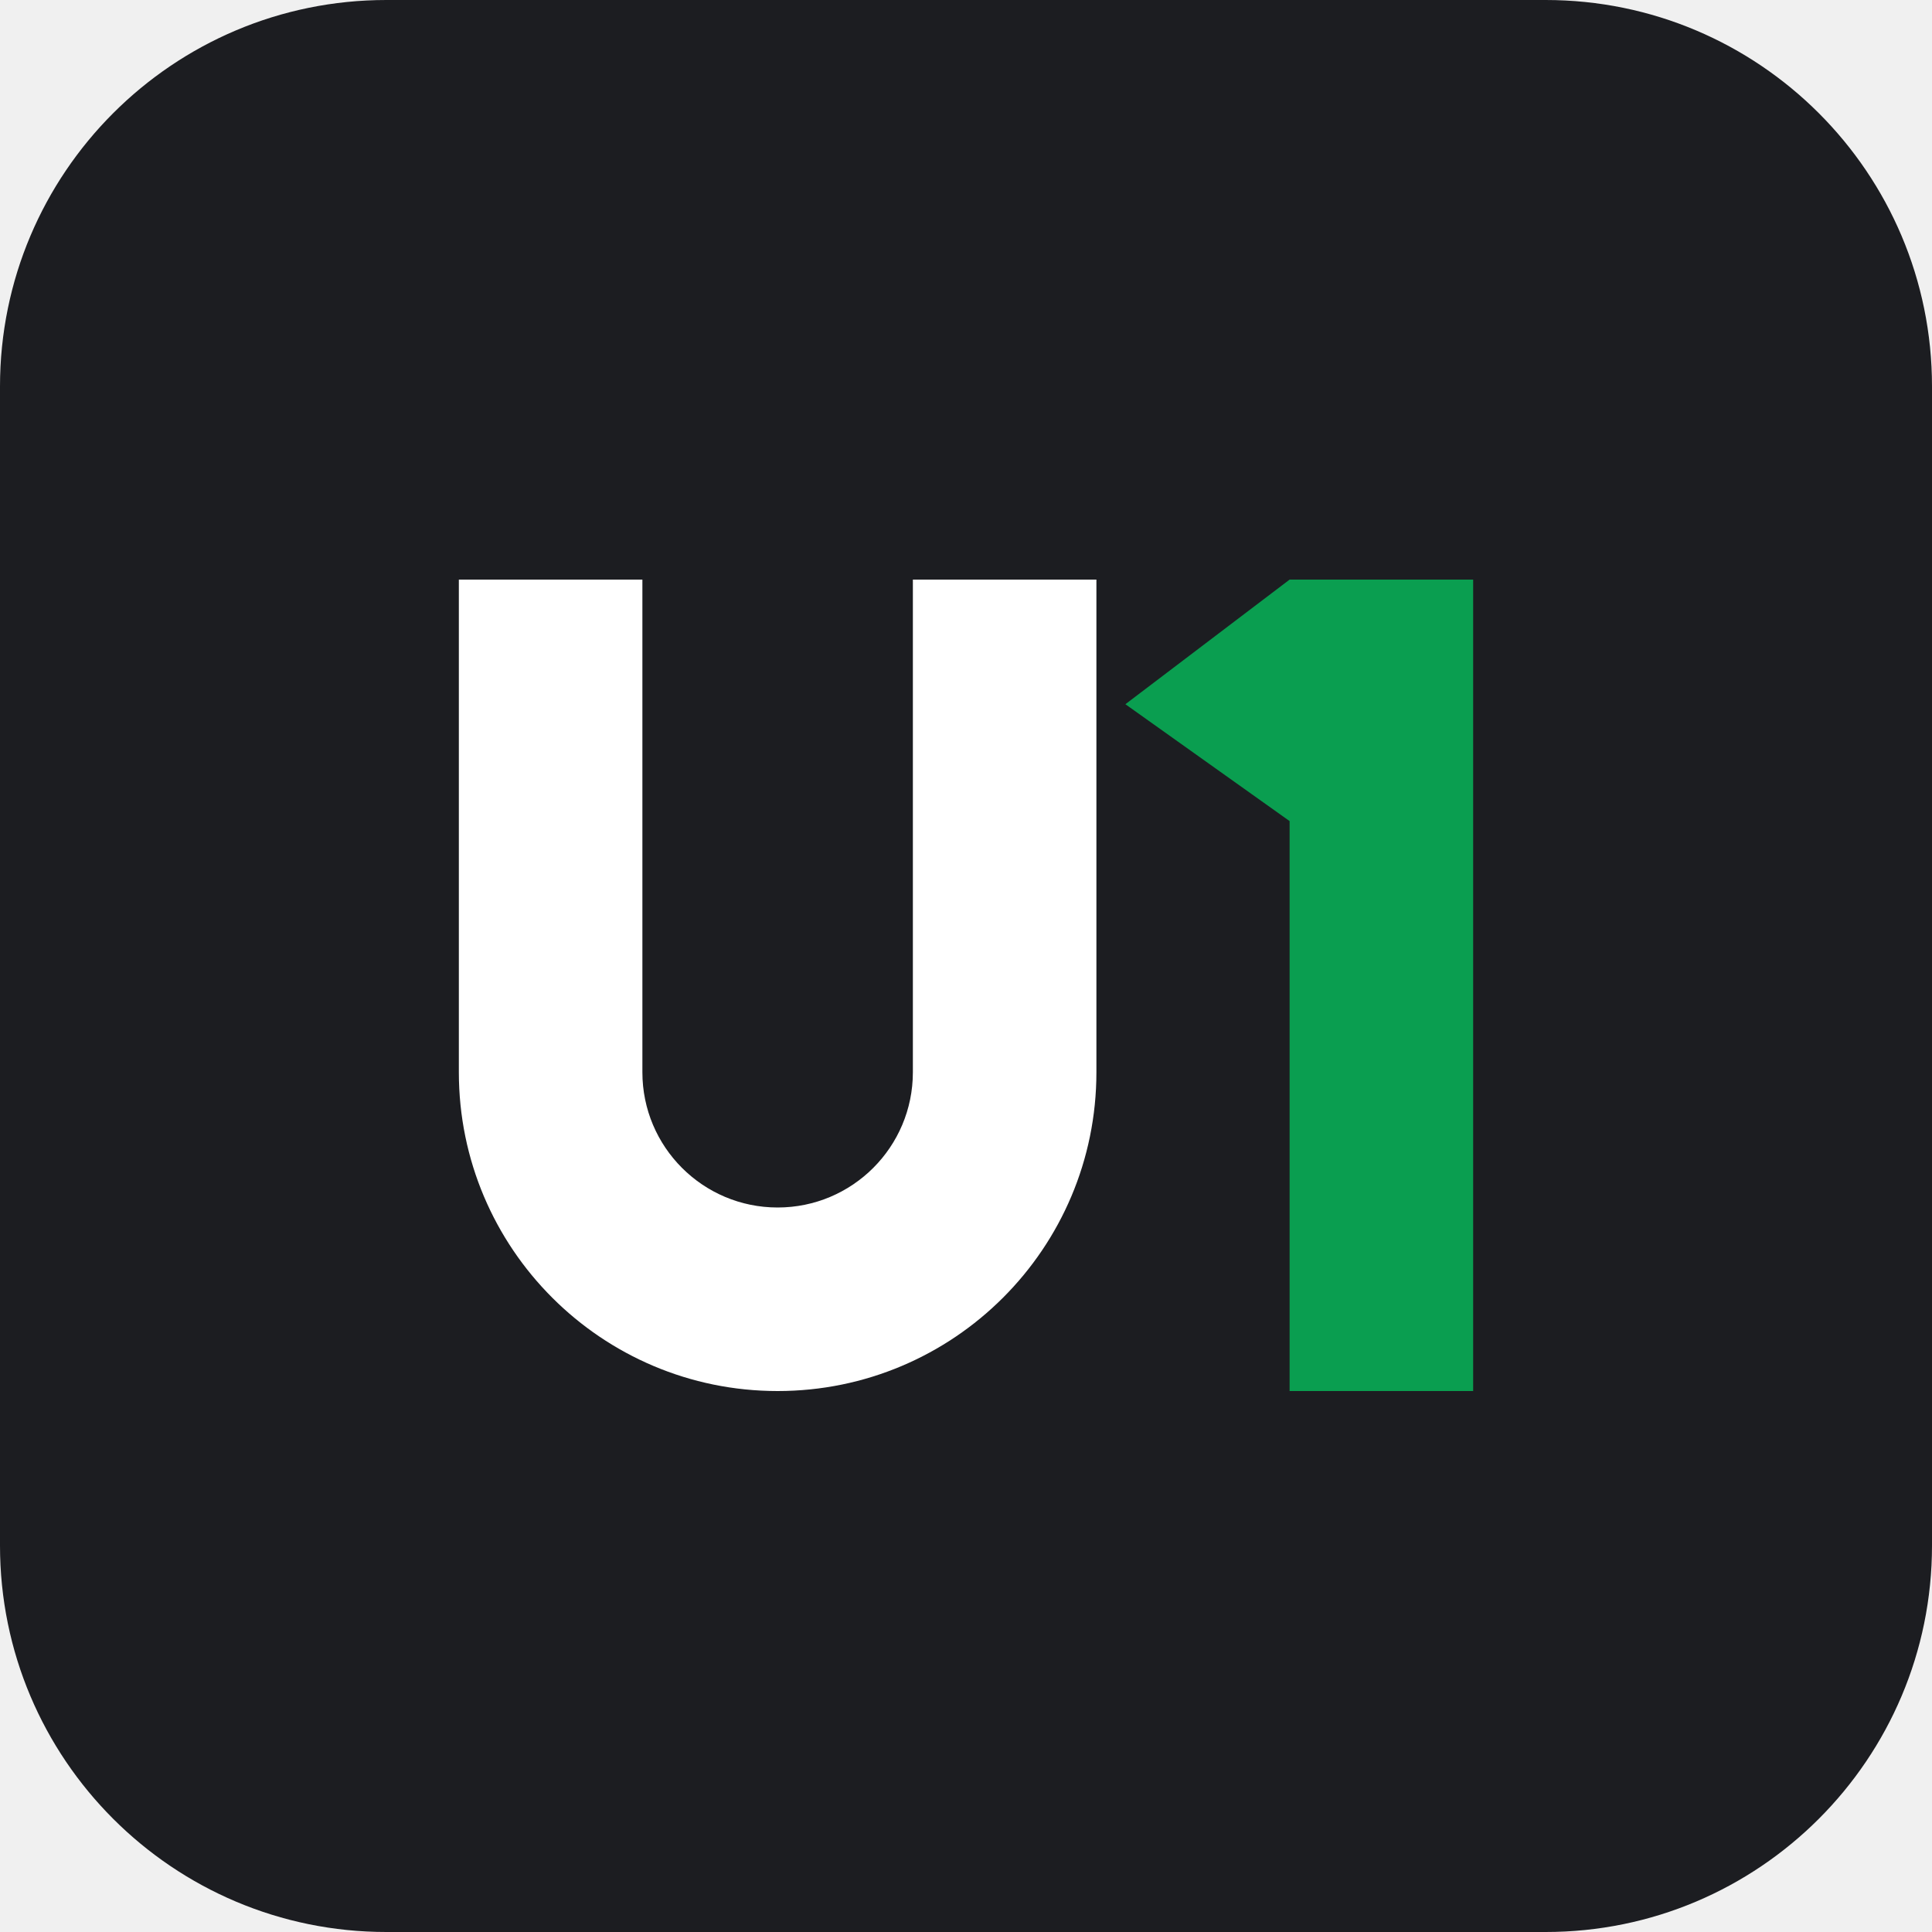
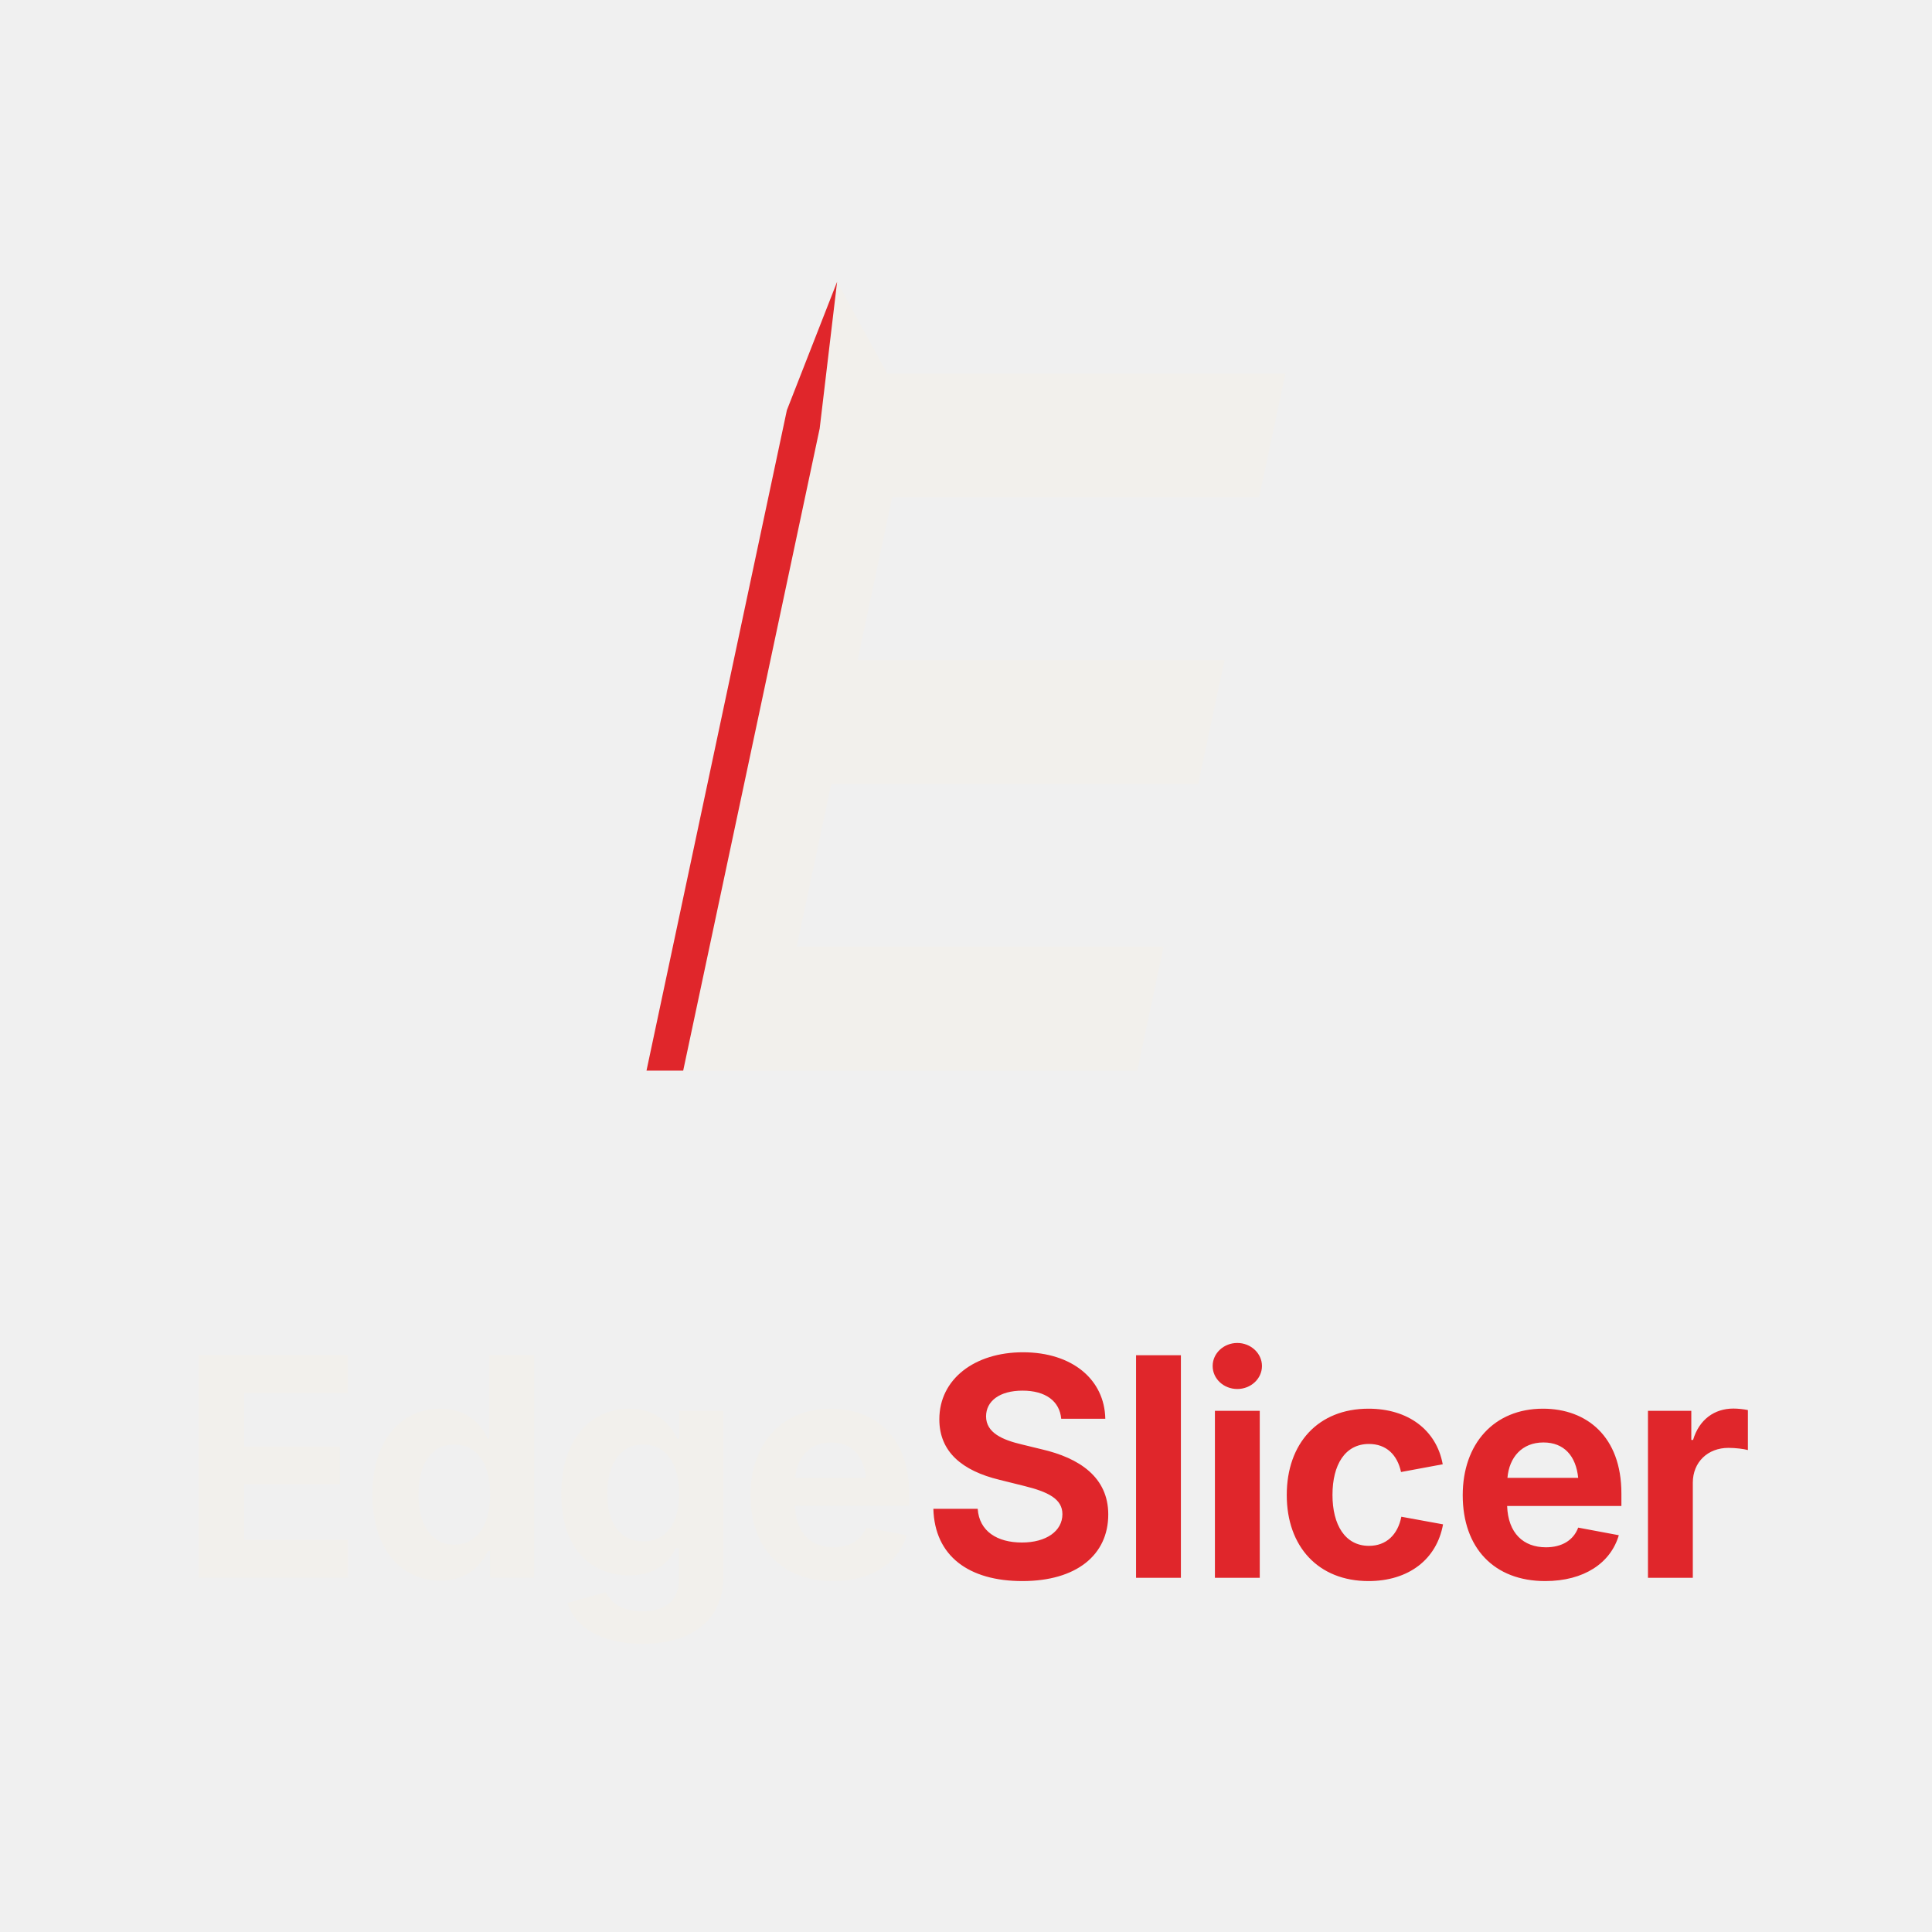
- <svg xmlns="http://www.w3.org/2000/svg" width="480" height="480" viewBox="0 0 480 480">
-   <rect x="0" y="0" width="480" height="480" rx="96" fill="#1C1D21" />
-   <path d="M114.00 144.00 V266.40 A79.20 79.20 0 0 0 272.40 266.40 V144.00 H226.80 V266.40 A33.60 33.60 0 0 1 159.60 266.40 V144.00 Z" fill="#FFFFFF" />
-   <path d="M279.60 174.96 L320.40 144.00 L366.00 144.00 L366.00 345.60 L320.40 345.60 L320.40 204.00 Z" fill="#0A9E50" />
+ <svg xmlns="http://www.w3.org/2000/svg" width="480" height="480" viewBox="0 0 480 480" role="img" aria-label="EdgeSlicer">
+   <g transform="translate(89.012 33.535) scale(0.56977) translate(62.4 0) skewX(-12)">
+     <rect x="164" y="104" width="200" height="54" fill="#F2F0EC" />
+     <rect x="164" y="229" width="200" height="54" fill="#F2F0EC" />
+     <rect x="164" y="354" width="200" height="54" fill="#F2F0EC" />
+     <path d="M150 408 L150 120 L160 64 L204 122 L204 408 Z" fill="#F2F0EC" />
+     <path d="M150 408 L150 120 L160 64 L166 128 L166 408 Z" fill="#E0262B" />
+   </g>
+   <text x="240.0" y="392.0" text-anchor="middle" font-family="Inter, Segoe UI, Arial, sans-serif" font-size="76" font-weight="700" letter-spacing="-1" fill="#F2F0EC">Edge<tspan fill="#E0262B">Slicer</tspan>
+   </text>
</svg>
